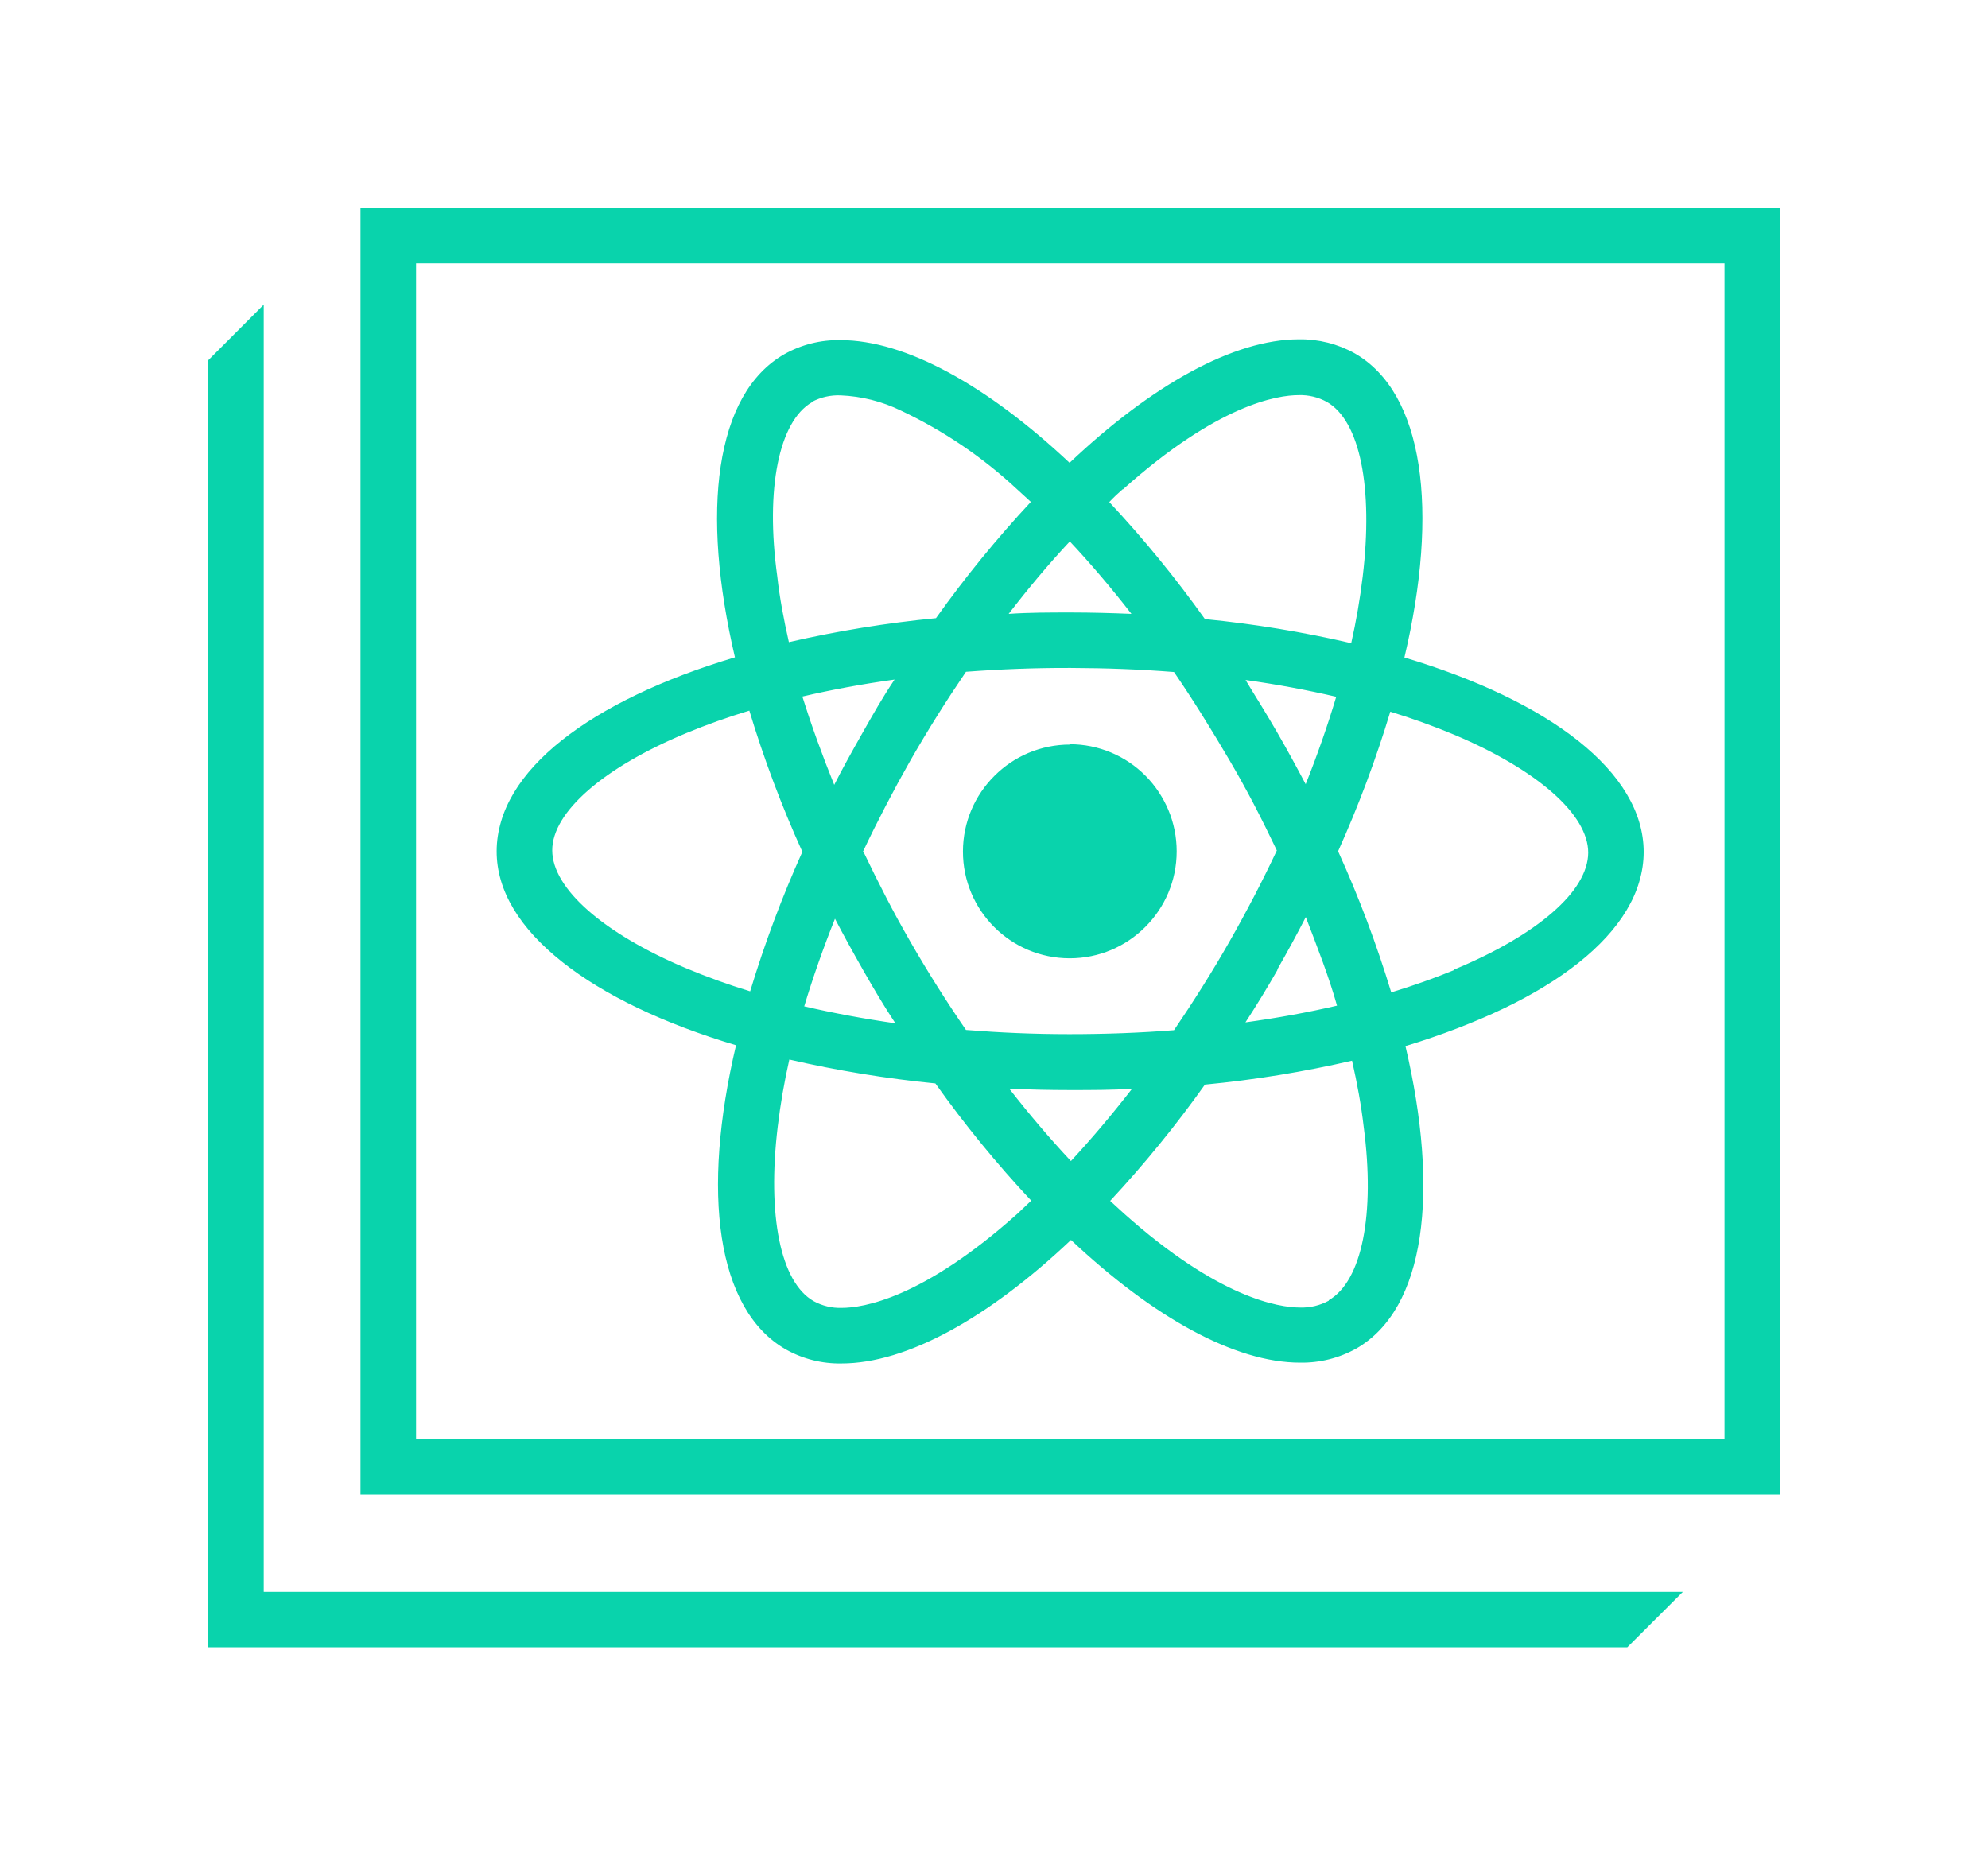
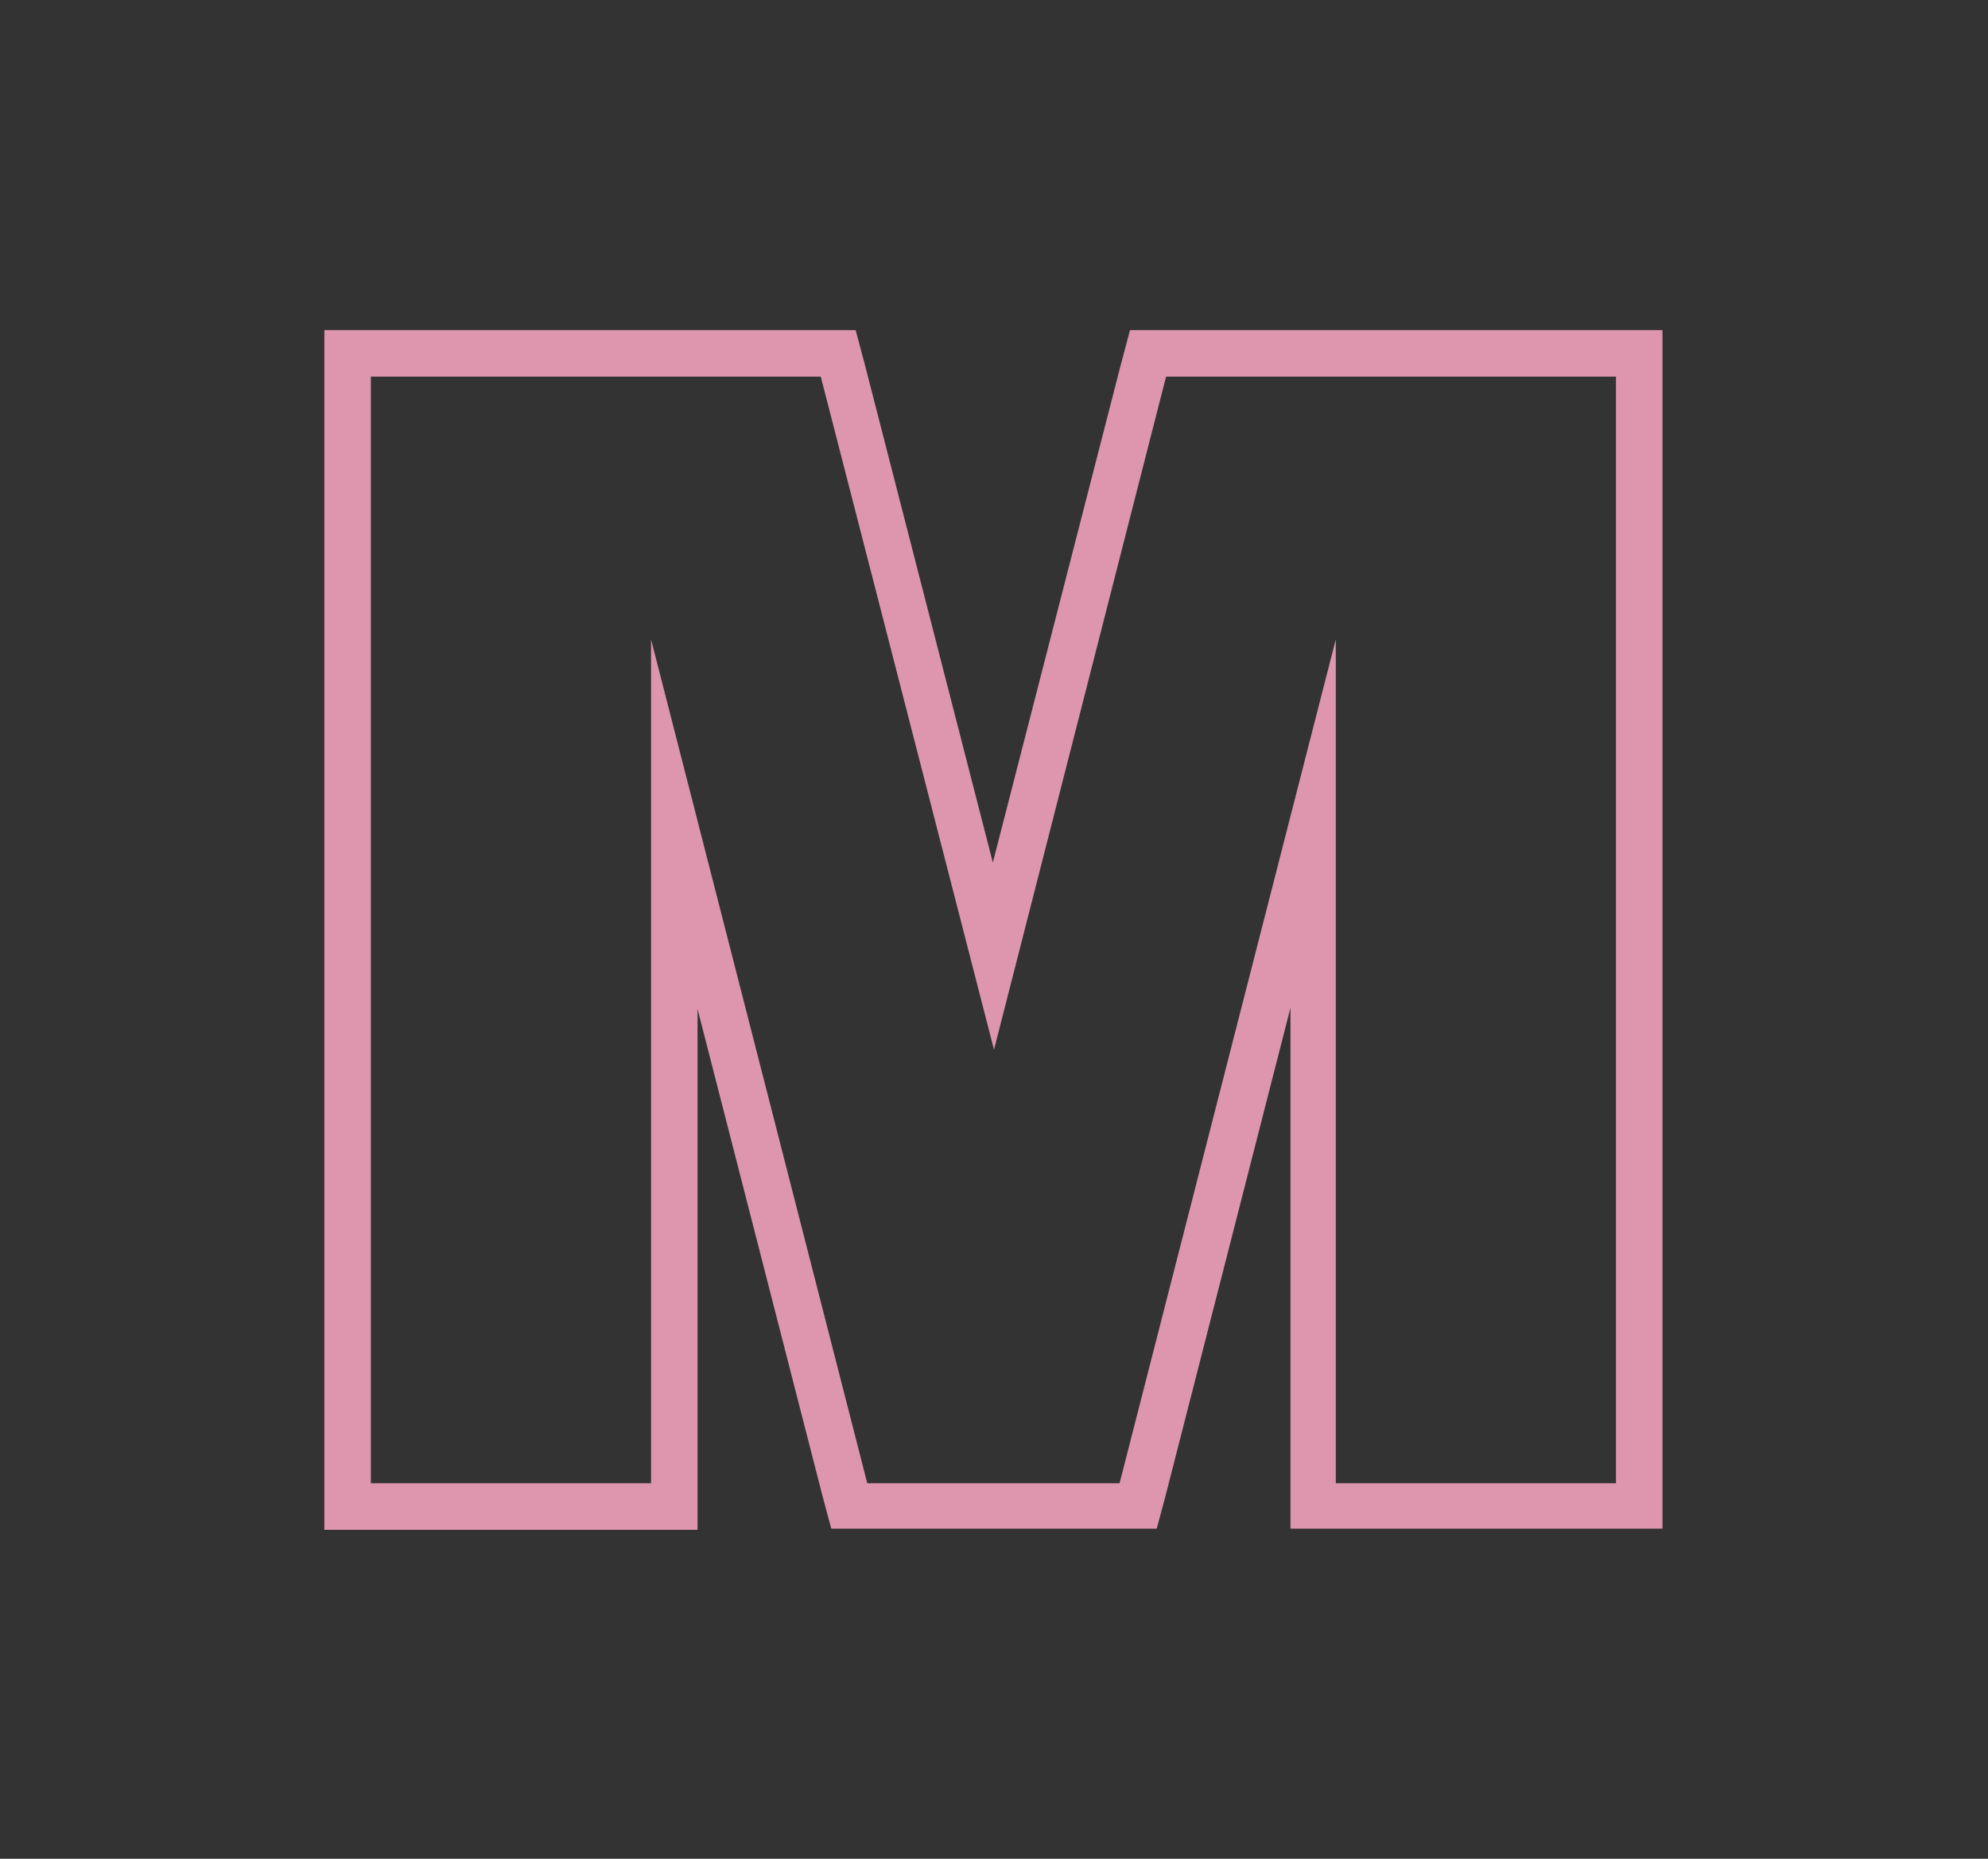
- <svg xmlns="http://www.w3.org/2000/svg" viewBox="0 0 170.96 159.93">
-   <defs>
-     <style>.cls-1{fill:#09d3ac;}</style>
-   </defs>
-   <path class="cls-1" d="M141.35,73.27c0-6.89-8.11-13-20.58-16.73,3-12.67,1.69-22.75-4.28-26.16a9.55,9.55,0,0,0-4.79-1.2c-5.57,0-12.61,3.89-19.72,10.62-7.11-6.68-14.13-10.55-19.69-10.55a9.46,9.46,0,0,0-4.86,1.22c-5.94,3.42-7.17,13.44-4.21,26.05-12.41,3.71-20.48,9.77-20.5,16.63s8.12,13,20.59,16.72c-3,12.68-1.7,22.75,4.28,26.16a9.41,9.41,0,0,0,4.78,1.2c5.58,0,12.62-3.89,19.73-10.62,7.1,6.68,14.12,10.55,19.69,10.55a9.59,9.59,0,0,0,4.86-1.22c5.94-3.42,7.16-13.44,4.21-26C133.27,86.18,141.34,80.12,141.35,73.27ZM96.56,42.06c8.19-7.33,13.31-8.12,15.13-8.12h0a4.71,4.71,0,0,1,2.42.58c2.86,1.63,4,7.38,3.09,15a56.73,56.73,0,0,1-1,5.79,97.7,97.7,0,0,0-12.58-2.07,98.47,98.47,0,0,0-8.24-10.08C95.75,42.79,96.15,42.42,96.56,42.06ZM71.77,78.94c.78,1.5,1.61,3,2.47,4.51S76,86.49,77,88c-2.71-.39-5.34-.88-7.84-1.46C69.86,84,70.75,81.5,71.77,78.94ZM69,59.9c2.53-.59,5.18-1.08,7.93-1.46-1,1.48-1.86,3-2.76,4.59s-1.69,3-2.46,4.52Q70.18,63.65,69,59.9Zm5.21,13.34q1.86-3.93,4.09-7.86c1.5-2.62,3.11-5.17,4.77-7.61,2.91-.22,5.91-.34,9-.33s6,.12,8.89.35c1.66,2.42,3.25,5,4.75,7.55s2.88,5.22,4.12,7.83c-1.23,2.62-2.6,5.25-4.08,7.85s-3.11,5.18-4.77,7.62c-2.91.23-5.91.34-9,.34s-6-.13-8.89-.36c-1.66-2.42-3.26-4.94-4.76-7.55S75.5,75.85,74.25,73.24Zm32.86-14.77c2.72.38,5.35.87,7.84,1.45-.74,2.47-1.62,5-2.64,7.55-.79-1.5-1.61-3-2.48-4.51S108,59.93,107.11,58.47Zm2.76,24.92q1.29-2.27,2.46-4.53c1,2.6,2,5.16,2.7,7.66-2.52.59-5.17,1.07-7.92,1.45Q108.52,85.75,109.87,83.39ZM92,46.56c1.8,1.92,3.57,4,5.3,6.23-1.71-.07-3.46-.12-5.23-.12s-3.58,0-5.33.12C88.45,50.57,90.2,48.48,92,46.56Zm-22.18-12A4.82,4.82,0,0,1,72.29,34a13.11,13.11,0,0,1,5.19,1.31,39.07,39.07,0,0,1,10,6.78l1.17,1.07a98.49,98.49,0,0,0-8.16,10,98.88,98.88,0,0,0-12.65,2.06c-.44-1.94-.8-3.84-1-5.67C65.8,42,67,36.24,69.81,34.6ZM64.53,85.26a58.75,58.75,0,0,1-5.54-2c-7.1-3-11.5-6.85-11.5-10.14S51.91,66,59,63.05a57.63,57.63,0,0,1,5.44-1.94A97.93,97.93,0,0,0,69,73.25,98.72,98.72,0,0,0,64.53,85.26Zm23,19.1c-8.19,7.33-13.31,8.11-15.14,8.11a4.69,4.69,0,0,1-2.42-.58c-2.86-1.63-4-7.38-3.09-15a56.07,56.07,0,0,1,1-5.78,99.51,99.51,0,0,0,12.58,2.06,97.17,97.17,0,0,0,8.24,10.08Zm4.57-4.51c-1.8-1.92-3.57-4-5.31-6.23,1.72.08,3.47.12,5.24.12s3.58,0,5.33-.11C95.63,95.85,93.87,97.93,92.09,99.85Zm22.18,12a4.82,4.82,0,0,1-2.48.59c-1.82,0-7-.8-15.16-8.1l-1.17-1.07a98.44,98.44,0,0,0,8.15-10,97,97,0,0,0,12.66-2.06c.44,1.94.79,3.84,1,5.67C118.27,104.42,117.12,110.18,114.27,111.81Zm10.8-28.44c-1.71.7-3.52,1.35-5.44,1.93a98.54,98.54,0,0,0-4.57-12.14,98.1,98.1,0,0,0,4.49-12,58.75,58.75,0,0,1,5.54,2c7.09,3,11.5,6.85,11.49,10.14S132.17,80.42,125.07,83.37ZM92,82.39a9.18,9.18,0,1,0-9.17-9.19A9.17,9.17,0,0,0,92,82.39ZM31,17.88V128.53H153.07V17.88ZM148.3,123.77H35.78V22.65H148.3Zm-85-33.9c-3,12.68-1.7,22.75,4.28,26.16a9.41,9.41,0,0,0,4.78,1.2c5.58,0,12.62-3.89,19.73-10.62,7.1,6.68,14.12,10.55,19.69,10.55a9.59,9.59,0,0,0,4.86-1.22c5.94-3.42,7.16-13.44,4.21-26,12.41-3.72,20.48-9.78,20.49-16.63s-8.11-13-20.58-16.73c3-12.67,1.69-22.75-4.28-26.16a9.55,9.55,0,0,0-4.79-1.2c-5.57,0-12.61,3.89-19.72,10.62-7.11-6.68-14.13-10.55-19.69-10.55a9.46,9.46,0,0,0-4.86,1.22c-5.94,3.42-7.17,13.44-4.21,26.05-12.41,3.71-20.48,9.77-20.5,16.63S50.84,86.13,63.31,89.87Zm24.21,14.49c-8.19,7.33-13.31,8.11-15.14,8.11a4.69,4.69,0,0,1-2.42-.58c-2.86-1.63-4-7.38-3.09-15a56.07,56.07,0,0,1,1-5.78,99.51,99.51,0,0,0,12.58,2.06,97.17,97.17,0,0,0,8.24,10.08Zm24.79-36.89c-.79-1.5-1.61-3-2.48-4.51s-1.8-3-2.72-4.49c2.72.38,5.35.87,7.84,1.45C114.21,62.39,113.33,64.92,112.31,67.47Zm2.72,19c-2.52.59-5.17,1.07-7.92,1.45q1.41-2.22,2.76-4.58t2.46-4.53C113.37,81.46,114.28,84,115,86.52Zm-5.21-13.35c-1.23,2.62-2.6,5.25-4.08,7.85s-3.11,5.18-4.77,7.62c-2.91.23-5.91.34-9,.34s-6-.13-8.89-.36c-1.66-2.42-3.26-4.94-4.76-7.55s-2.87-5.22-4.12-7.83q1.86-3.93,4.09-7.86c1.5-2.62,3.11-5.17,4.77-7.61,2.91-.22,5.91-.34,9-.33s6,.12,8.89.35c1.66,2.42,3.25,5,4.75,7.55S108.58,70.56,109.82,73.17ZM77,88c-2.71-.39-5.34-.88-7.84-1.46.74-2.46,1.63-5,2.65-7.55.78,1.5,1.61,3,2.47,4.51S76,86.49,77,88ZM74.21,63c-.87,1.5-1.69,3-2.46,4.52Q70.18,63.65,69,59.9c2.53-.59,5.18-1.08,7.93-1.46C76,59.92,75.11,61.45,74.21,63ZM92.09,99.85c-1.8-1.92-3.57-4-5.31-6.23,1.72.08,3.47.12,5.24.12s3.58,0,5.33-.11C95.63,95.85,93.87,97.93,92.09,99.85Zm22.18,12a4.82,4.82,0,0,1-2.48.59c-1.82,0-7-.8-15.16-8.1l-1.17-1.07a98.44,98.44,0,0,0,8.15-10,97,97,0,0,0,12.66-2.06c.44,1.94.79,3.84,1,5.67C118.27,104.42,117.12,110.18,114.27,111.81Zm5.28-50.66a58.75,58.75,0,0,1,5.54,2c7.09,3,11.5,6.85,11.49,10.14s-4.41,7.16-11.51,10.11c-1.71.7-3.52,1.35-5.44,1.93a98.54,98.54,0,0,0-4.57-12.14A98.1,98.1,0,0,0,119.55,61.15Zm-23-19.09c8.19-7.33,13.31-8.12,15.13-8.12h0a4.71,4.71,0,0,1,2.42.58c2.86,1.63,4,7.38,3.09,15a56.73,56.73,0,0,1-1,5.79,97.7,97.7,0,0,0-12.58-2.07,98.47,98.47,0,0,0-8.24-10.08C95.75,42.79,96.15,42.42,96.56,42.06ZM92,46.56c1.8,1.92,3.57,4,5.3,6.23-1.71-.07-3.46-.12-5.23-.12s-3.58,0-5.33.12C88.45,50.57,90.2,48.48,92,46.56Zm-22.18-12A4.82,4.82,0,0,1,72.29,34a13.11,13.11,0,0,1,5.19,1.31,39.07,39.07,0,0,1,10,6.78l1.17,1.07a98.49,98.49,0,0,0-8.16,10,98.88,98.88,0,0,0-12.65,2.06c-.44-1.94-.8-3.84-1-5.67C65.8,42,67,36.24,69.81,34.6ZM59,63.05a57.63,57.63,0,0,1,5.44-1.94A97.93,97.93,0,0,0,69,73.25a98.72,98.72,0,0,0-4.49,12,58.75,58.75,0,0,1-5.54-2c-7.1-3-11.5-6.85-11.5-10.14S51.91,66,59,63.05Zm33,1a9.18,9.18,0,1,0,9.17,9.19A9.17,9.17,0,0,0,92,64Zm0,0a9.18,9.18,0,1,0,9.17,9.19A9.17,9.17,0,0,0,92,64Zm0,0a9.18,9.18,0,1,0,9.17,9.19A9.17,9.17,0,0,0,92,64Zm49.35,9.24c0-6.89-8.11-13-20.58-16.73,3-12.67,1.69-22.75-4.28-26.16a9.55,9.55,0,0,0-4.79-1.2c-5.57,0-12.61,3.89-19.72,10.62-7.11-6.68-14.13-10.55-19.69-10.55a9.46,9.46,0,0,0-4.86,1.22c-5.94,3.42-7.17,13.44-4.21,26.05-12.41,3.71-20.48,9.77-20.5,16.63s8.12,13,20.59,16.72c-3,12.68-1.7,22.75,4.28,26.16a9.41,9.41,0,0,0,4.78,1.2c5.58,0,12.62-3.89,19.73-10.62,7.1,6.68,14.12,10.55,19.69,10.55a9.59,9.59,0,0,0,4.86-1.22c5.94-3.42,7.16-13.44,4.21-26C133.27,86.18,141.34,80.12,141.35,73.27ZM96.56,42.06c8.19-7.33,13.31-8.12,15.13-8.12h0a4.71,4.71,0,0,1,2.42.58c2.86,1.63,4,7.38,3.09,15a56.73,56.73,0,0,1-1,5.79,97.7,97.7,0,0,0-12.58-2.07,98.47,98.47,0,0,0-8.24-10.08C95.75,42.79,96.15,42.42,96.56,42.06ZM71.77,78.94c.78,1.5,1.61,3,2.47,4.51S76,86.49,77,88c-2.71-.39-5.34-.88-7.84-1.46C69.86,84,70.75,81.5,71.77,78.94ZM69,59.9c2.53-.59,5.18-1.08,7.93-1.46-1,1.48-1.86,3-2.76,4.59s-1.69,3-2.46,4.52Q70.18,63.65,69,59.9Zm5.21,13.34q1.86-3.93,4.09-7.86c1.5-2.62,3.11-5.17,4.77-7.61,2.91-.22,5.91-.34,9-.33s6,.12,8.89.35c1.66,2.42,3.25,5,4.75,7.55s2.88,5.22,4.12,7.83c-1.23,2.62-2.6,5.25-4.08,7.85s-3.11,5.18-4.77,7.62c-2.91.23-5.91.34-9,.34s-6-.13-8.89-.36c-1.66-2.42-3.26-4.94-4.76-7.55S75.5,75.85,74.25,73.24Zm32.86-14.77c2.72.38,5.35.87,7.84,1.45-.74,2.47-1.62,5-2.64,7.55-.79-1.5-1.61-3-2.48-4.51S108,59.93,107.11,58.47Zm2.76,24.92q1.29-2.27,2.46-4.53c1,2.6,2,5.16,2.7,7.66-2.52.59-5.17,1.07-7.92,1.45Q108.52,85.75,109.87,83.39ZM92,46.56c1.8,1.92,3.57,4,5.3,6.23-1.71-.07-3.46-.12-5.23-.12s-3.58,0-5.33.12C88.45,50.57,90.2,48.48,92,46.56Zm-22.18-12A4.82,4.82,0,0,1,72.29,34a13.11,13.11,0,0,1,5.19,1.31,39.07,39.07,0,0,1,10,6.78l1.17,1.07a98.49,98.49,0,0,0-8.16,10,98.88,98.88,0,0,0-12.65,2.06c-.44-1.94-.8-3.84-1-5.67C65.8,42,67,36.24,69.81,34.6ZM64.53,85.26a58.75,58.75,0,0,1-5.54-2c-7.1-3-11.5-6.85-11.5-10.14S51.91,66,59,63.05a57.63,57.63,0,0,1,5.44-1.94A97.93,97.93,0,0,0,69,73.25,98.72,98.72,0,0,0,64.53,85.26Zm23,19.1c-8.19,7.33-13.31,8.11-15.14,8.11a4.69,4.69,0,0,1-2.42-.58c-2.86-1.63-4-7.38-3.09-15a56.07,56.07,0,0,1,1-5.78,99.51,99.51,0,0,0,12.58,2.06,97.17,97.17,0,0,0,8.24,10.08Zm4.57-4.51c-1.8-1.92-3.57-4-5.31-6.23,1.72.08,3.47.12,5.24.12s3.58,0,5.33-.11C95.63,95.85,93.87,97.93,92.09,99.85Zm22.18,12a4.82,4.82,0,0,1-2.48.59c-1.82,0-7-.8-15.16-8.1l-1.17-1.07a98.44,98.44,0,0,0,8.15-10,97,97,0,0,0,12.66-2.06c.44,1.94.79,3.84,1,5.67C118.27,104.42,117.12,110.18,114.27,111.81Zm10.8-28.44c-1.71.7-3.52,1.35-5.44,1.93a98.54,98.54,0,0,0-4.57-12.14,98.1,98.1,0,0,0,4.49-12,58.75,58.75,0,0,1,5.54,2c7.09,3,11.5,6.85,11.49,10.14S132.17,80.42,125.07,83.37ZM92,82.39a9.18,9.18,0,1,0-9.17-9.19A9.17,9.17,0,0,0,92,82.39Zm-69.32,54.5V26.2L17.89,31V141.66H139.94l4.78-4.77Z" />
+ <svg xmlns="http://www.w3.org/2000/svg" version="1.1" id="Layer_1" x="0px" y="0px" viewBox="0 0 171 159.9" style="enable-background:new 0 0 171 159.9;" xml:space="preserve">
+   <style type="text/css">
+ 	.st0{fill:#333333;}
+ 	.st1{fill:#DD96AE;}
+ </style>
+   <rect class="st0" width="171" height="159.9" />
+   <g>
+     <g>
+       <g>
+         <path class="st1" d="M139,32.4v95.2h-24.1V55l-18.6,72.6H74.6L56,55v72.6H31.9V32.4h38.7l14.9,57.9l14.8-57.9H139 M143,28.4h-4     h-38.7h-3.1l-0.8,3l-11,42.8l-11-42.8l-0.8-3h-3.1H31.9h-4v4v95.2v4h4H56h4v-4V86.8l10.7,41.7l0.8,3h3.1h21.8h3.1l0.8-3     l10.7-41.8v40.8v4h4H139h4v-4V32.4V28.4L143,28.4z" />
+       </g>
+     </g>
+   </g>
</svg>
